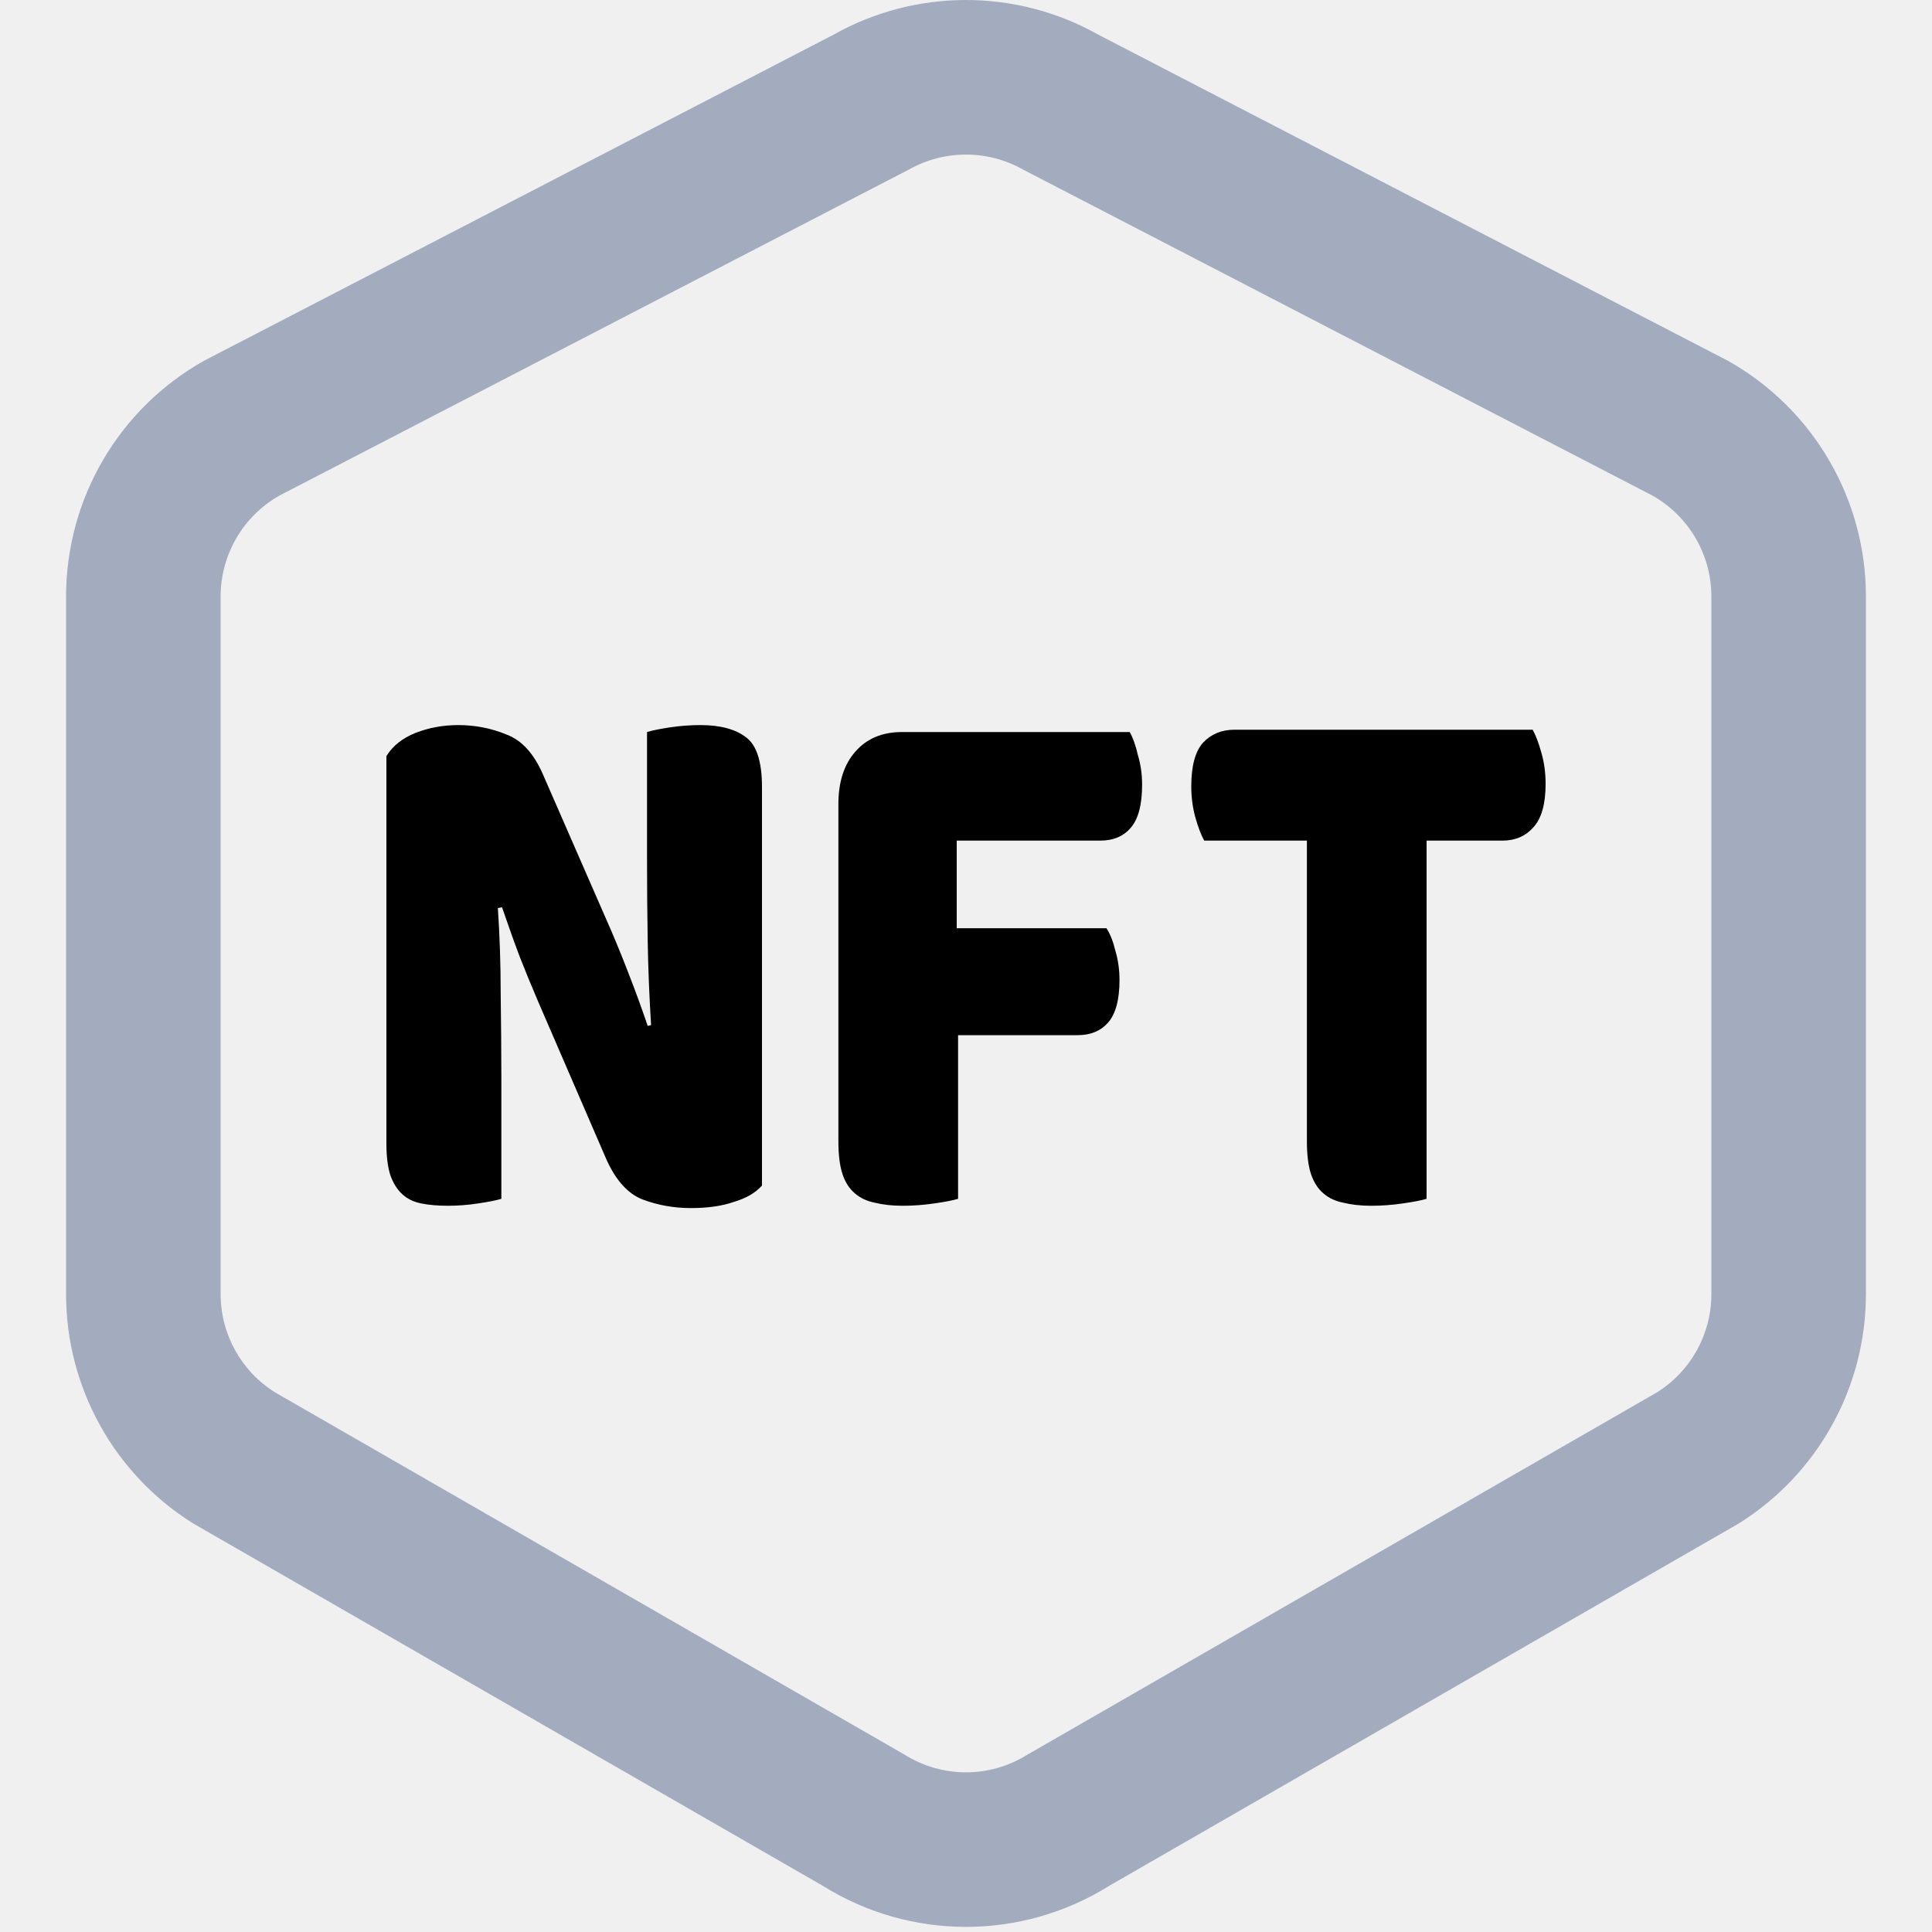
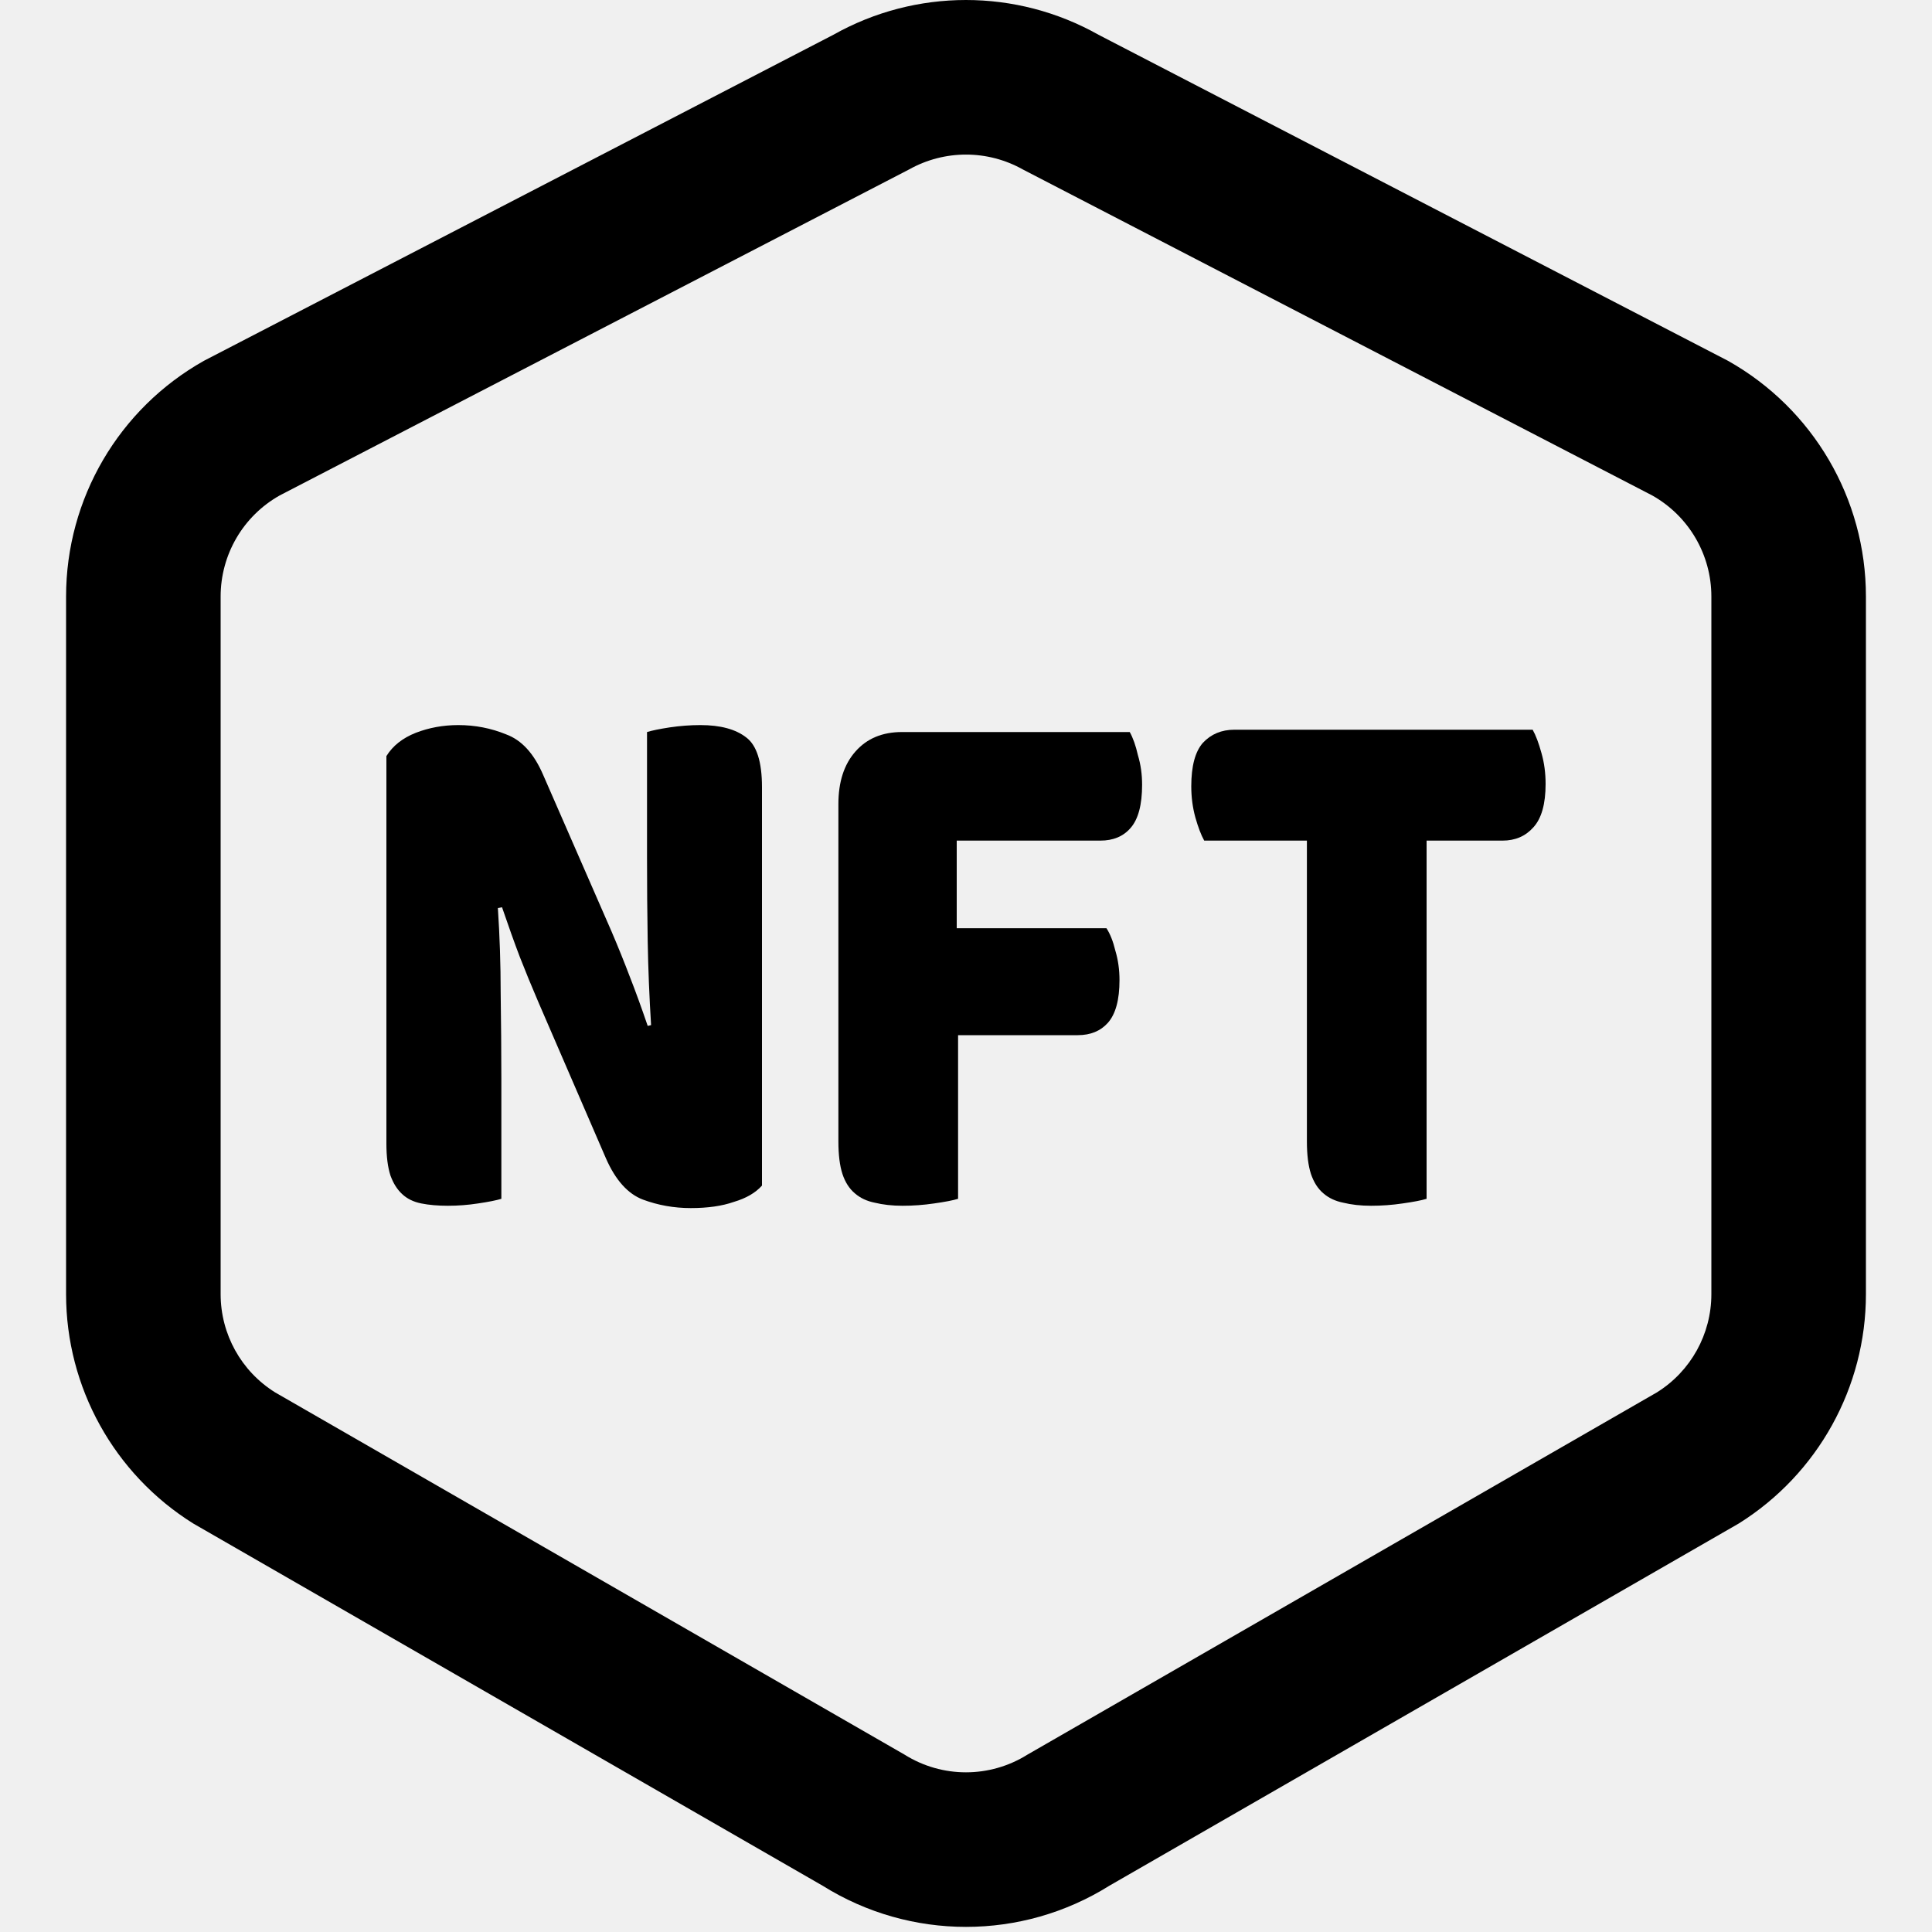
<svg xmlns="http://www.w3.org/2000/svg" width="1em" height="1em" viewBox="0 0 20 20" fill="none">
  <g clip-path="url(#clip0_9772_132225)">
-     <path fill-rule="evenodd" clip-rule="evenodd" d="M10.588 1.754C10.223 1.549 9.777 1.549 9.411 1.754L2.895 5.129C2.517 5.342 2.284 5.741 2.284 6.175V13.397C2.284 13.811 2.497 14.195 2.848 14.414L9.364 18.164C9.753 18.408 10.246 18.408 10.636 18.164L17.152 14.414C17.503 14.195 17.716 13.811 17.716 13.397V6.175C17.716 5.741 17.482 5.342 17.104 5.129L10.588 1.754ZM8.627 0.36C9.479 -0.12 10.52 -0.12 11.372 0.36L17.888 3.735C18.77 4.231 19.316 5.163 19.316 6.175V13.397C19.316 14.362 18.818 15.259 18 15.771L11.484 19.521C10.576 20.089 9.424 20.089 8.516 19.521L2 15.771C1.181 15.259 0.684 14.362 0.684 13.397V6.175C0.684 5.163 1.229 4.231 2.111 3.735L8.627 0.36Z" fill="#A3ACBE" />
+     <path fill-rule="evenodd" clip-rule="evenodd" d="M10.588 1.754C10.223 1.549 9.777 1.549 9.411 1.754L2.895 5.129C2.517 5.342 2.284 5.741 2.284 6.175V13.397C2.284 13.811 2.497 14.195 2.848 14.414L9.364 18.164C9.753 18.408 10.246 18.408 10.636 18.164L17.152 14.414C17.503 14.195 17.716 13.811 17.716 13.397V6.175C17.716 5.741 17.482 5.342 17.104 5.129L10.588 1.754ZM8.627 0.36C9.479 -0.12 10.52 -0.12 11.372 0.36L17.888 3.735C18.77 4.231 19.316 5.163 19.316 6.175V13.397C19.316 14.362 18.818 15.259 18 15.771L11.484 19.521C10.576 20.089 9.424 20.089 8.516 19.521L2 15.771C1.181 15.259 0.684 14.362 0.684 13.397V6.175C0.684 5.163 1.229 4.231 2.111 3.735L8.627 0.36Z" fill="currentColor" />
    <path d="M7.888 12.273C7.821 12.348 7.725 12.404 7.597 12.442C7.474 12.485 7.326 12.506 7.151 12.506C6.976 12.506 6.811 12.476 6.655 12.418C6.5 12.359 6.372 12.217 6.273 11.992L5.572 10.371C5.501 10.205 5.437 10.05 5.381 9.906C5.324 9.756 5.263 9.585 5.197 9.392L5.154 9.4C5.173 9.689 5.183 9.983 5.183 10.283C5.187 10.582 5.19 10.877 5.19 11.166V12.41C5.138 12.426 5.057 12.442 4.949 12.458C4.845 12.474 4.741 12.482 4.637 12.482C4.533 12.482 4.441 12.474 4.361 12.458C4.281 12.442 4.215 12.41 4.163 12.361C4.111 12.313 4.071 12.249 4.042 12.169C4.014 12.083 4 11.973 4 11.84V7.827C4.066 7.72 4.168 7.64 4.304 7.586C4.441 7.533 4.588 7.506 4.744 7.506C4.918 7.506 5.083 7.538 5.239 7.602C5.4 7.661 5.527 7.8 5.622 8.02L6.33 9.641C6.401 9.807 6.464 9.964 6.521 10.114C6.578 10.259 6.639 10.427 6.705 10.62L6.74 10.612C6.722 10.323 6.71 10.034 6.705 9.745C6.7 9.456 6.698 9.167 6.698 8.878V7.578C6.75 7.562 6.828 7.546 6.932 7.53C7.04 7.514 7.146 7.506 7.25 7.506C7.458 7.506 7.616 7.549 7.725 7.634C7.833 7.715 7.888 7.886 7.888 8.148V12.273Z" fill="currentColor" />
    <path d="M11.695 7.578C11.728 7.637 11.757 7.717 11.78 7.819C11.809 7.915 11.823 8.017 11.823 8.124C11.823 8.332 11.783 8.482 11.702 8.573C11.627 8.659 11.523 8.702 11.391 8.702H9.904V9.609H11.454C11.492 9.667 11.523 9.745 11.546 9.841C11.575 9.938 11.589 10.039 11.589 10.146C11.589 10.35 11.549 10.497 11.469 10.588C11.393 10.673 11.289 10.716 11.157 10.716H9.918V12.41C9.866 12.426 9.783 12.442 9.67 12.458C9.561 12.474 9.453 12.482 9.344 12.482C9.236 12.482 9.139 12.471 9.054 12.45C8.974 12.434 8.905 12.402 8.849 12.353C8.792 12.305 8.749 12.238 8.721 12.153C8.693 12.067 8.679 11.955 8.679 11.816V8.324C8.679 8.094 8.738 7.912 8.856 7.779C8.974 7.645 9.134 7.578 9.337 7.578H11.695Z" fill="currentColor" />
    <path d="M12.466 8.702C12.433 8.643 12.403 8.563 12.374 8.461C12.346 8.359 12.332 8.252 12.332 8.14C12.332 7.931 12.372 7.781 12.452 7.69C12.537 7.599 12.646 7.554 12.778 7.554H15.866C15.899 7.613 15.929 7.693 15.957 7.795C15.986 7.896 16 8.003 16 8.116C16 8.324 15.957 8.474 15.873 8.565C15.792 8.656 15.686 8.702 15.554 8.702H14.768V12.41C14.716 12.426 14.633 12.442 14.52 12.458C14.412 12.474 14.303 12.482 14.194 12.482C14.086 12.482 13.989 12.471 13.904 12.45C13.824 12.434 13.755 12.402 13.699 12.353C13.642 12.305 13.6 12.238 13.571 12.153C13.543 12.067 13.529 11.955 13.529 11.816V8.702H12.466Z" fill="currentColor" />
  </g>
  <defs>
    <clipPath id="clip0_9772_132225">
      <rect width="20" height="20" fill="white" />
    </clipPath>
  </defs>
</svg>
